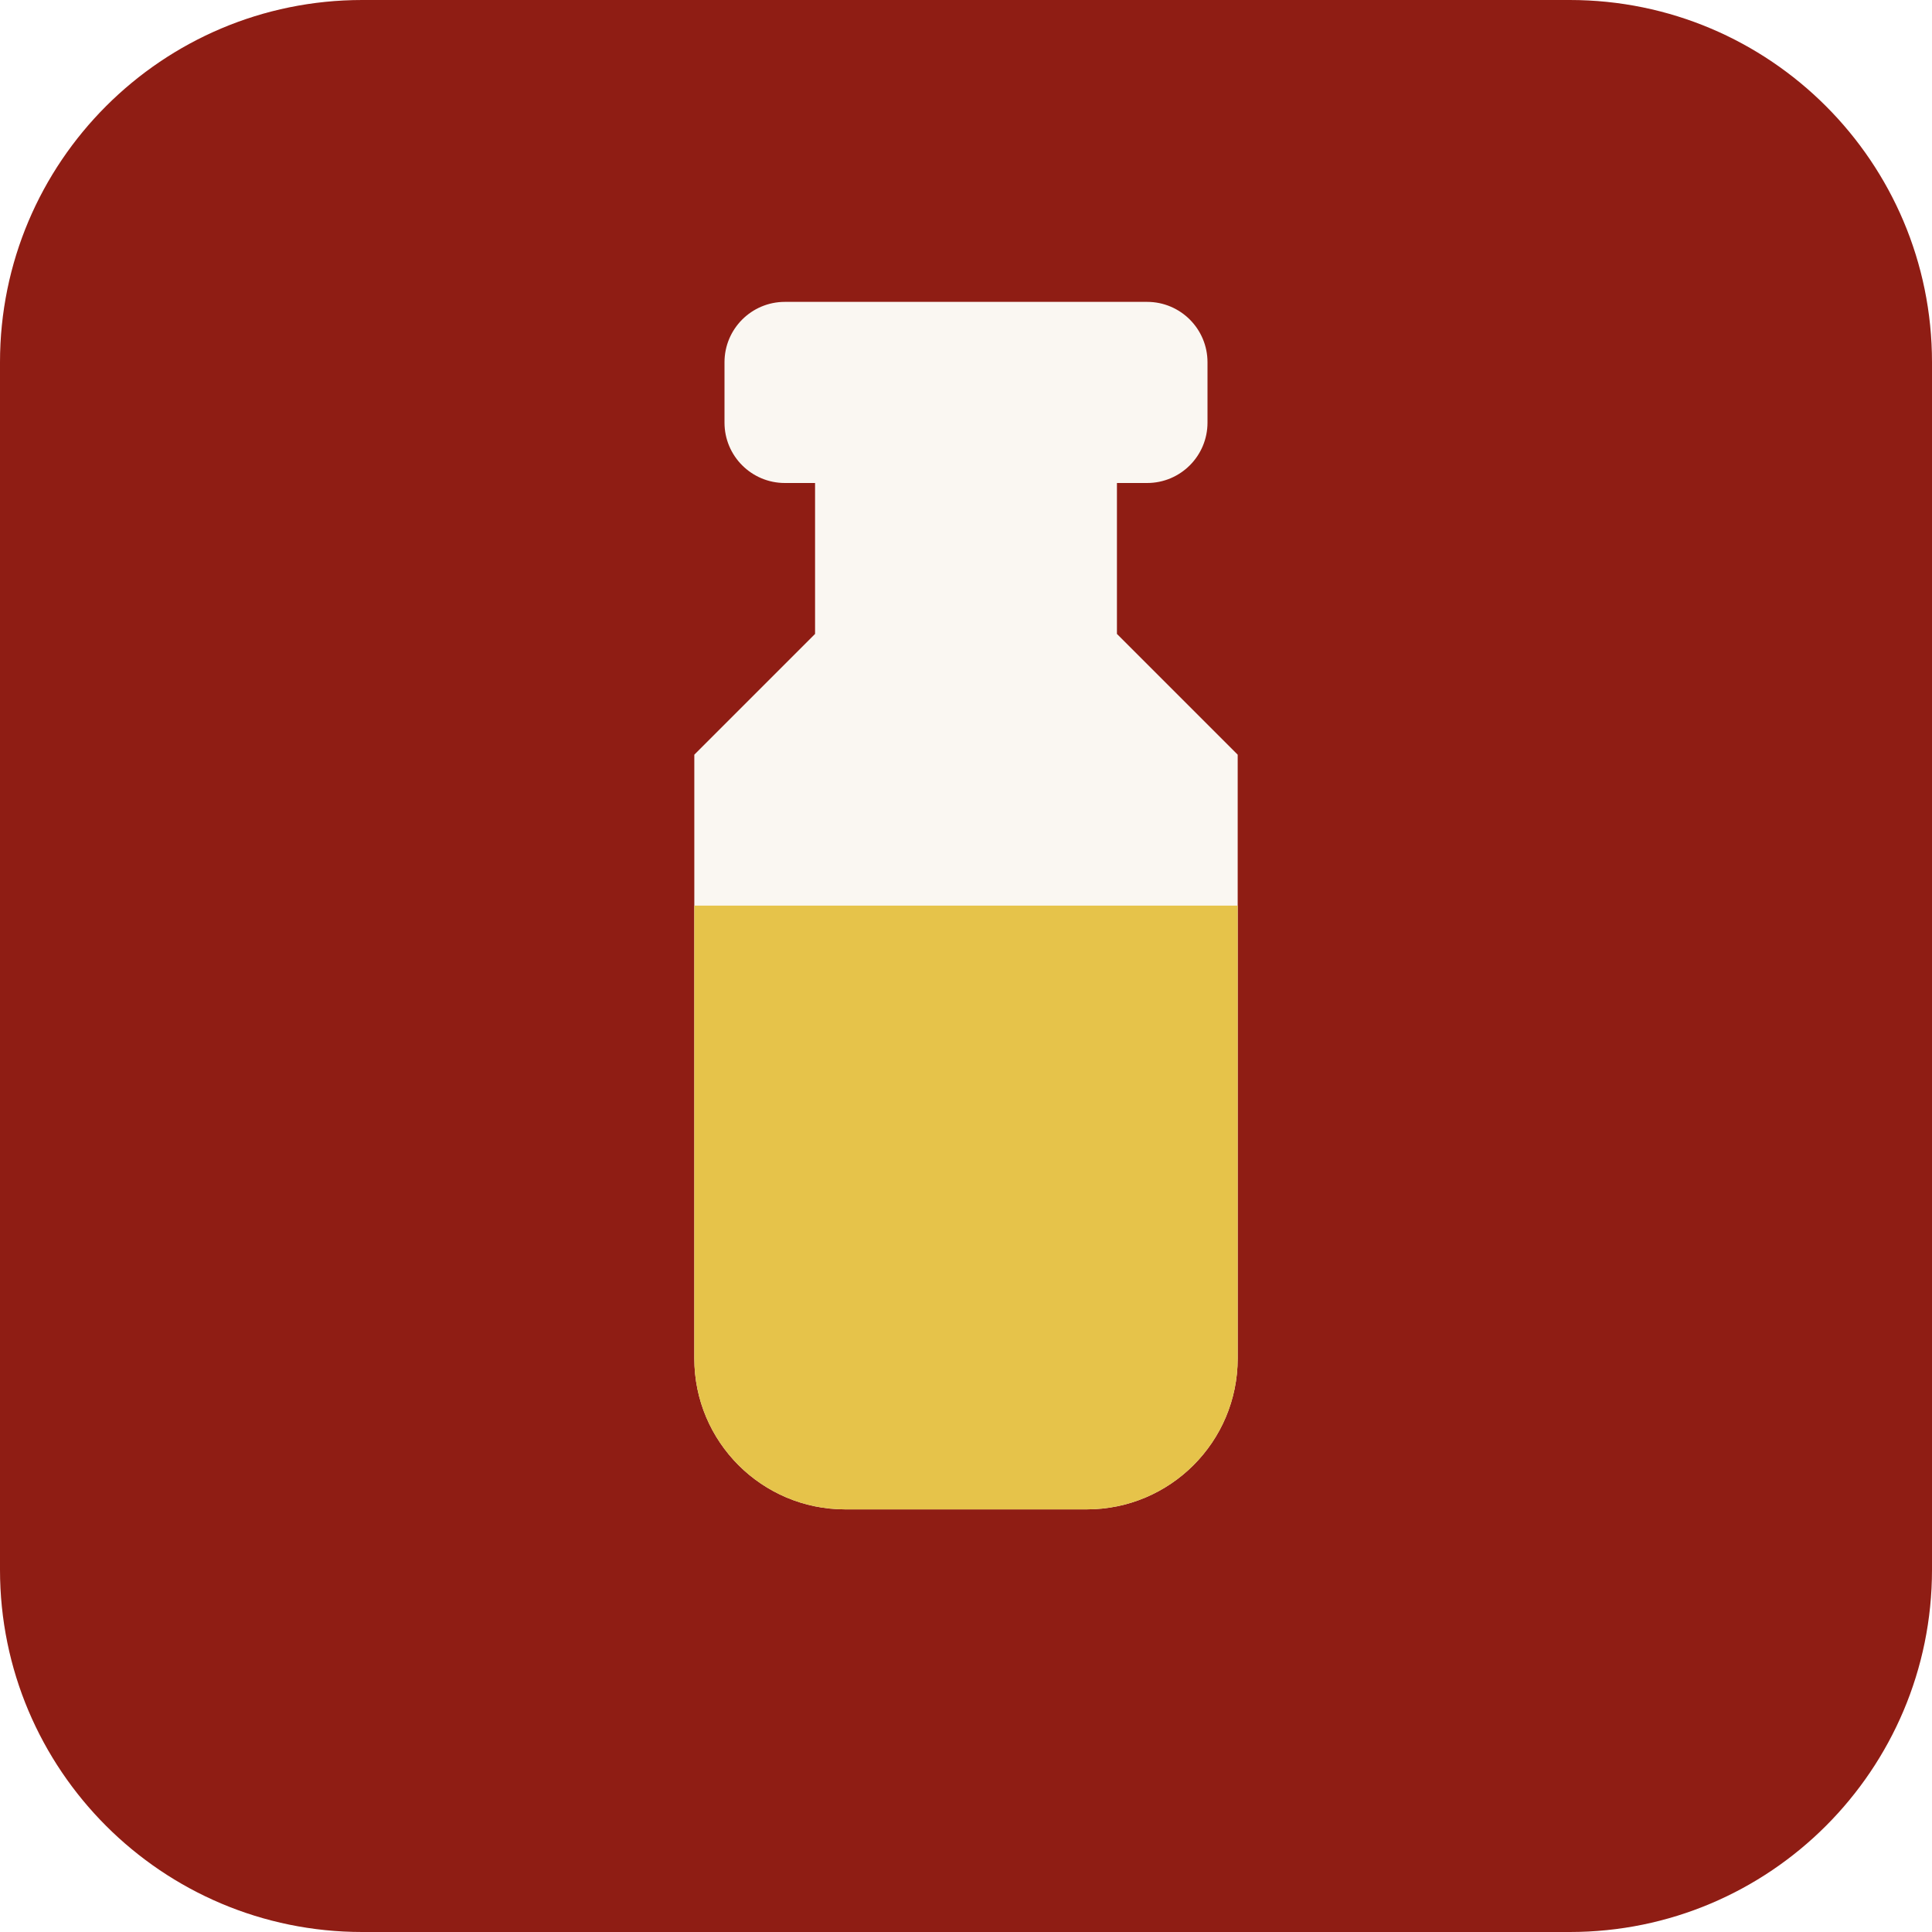
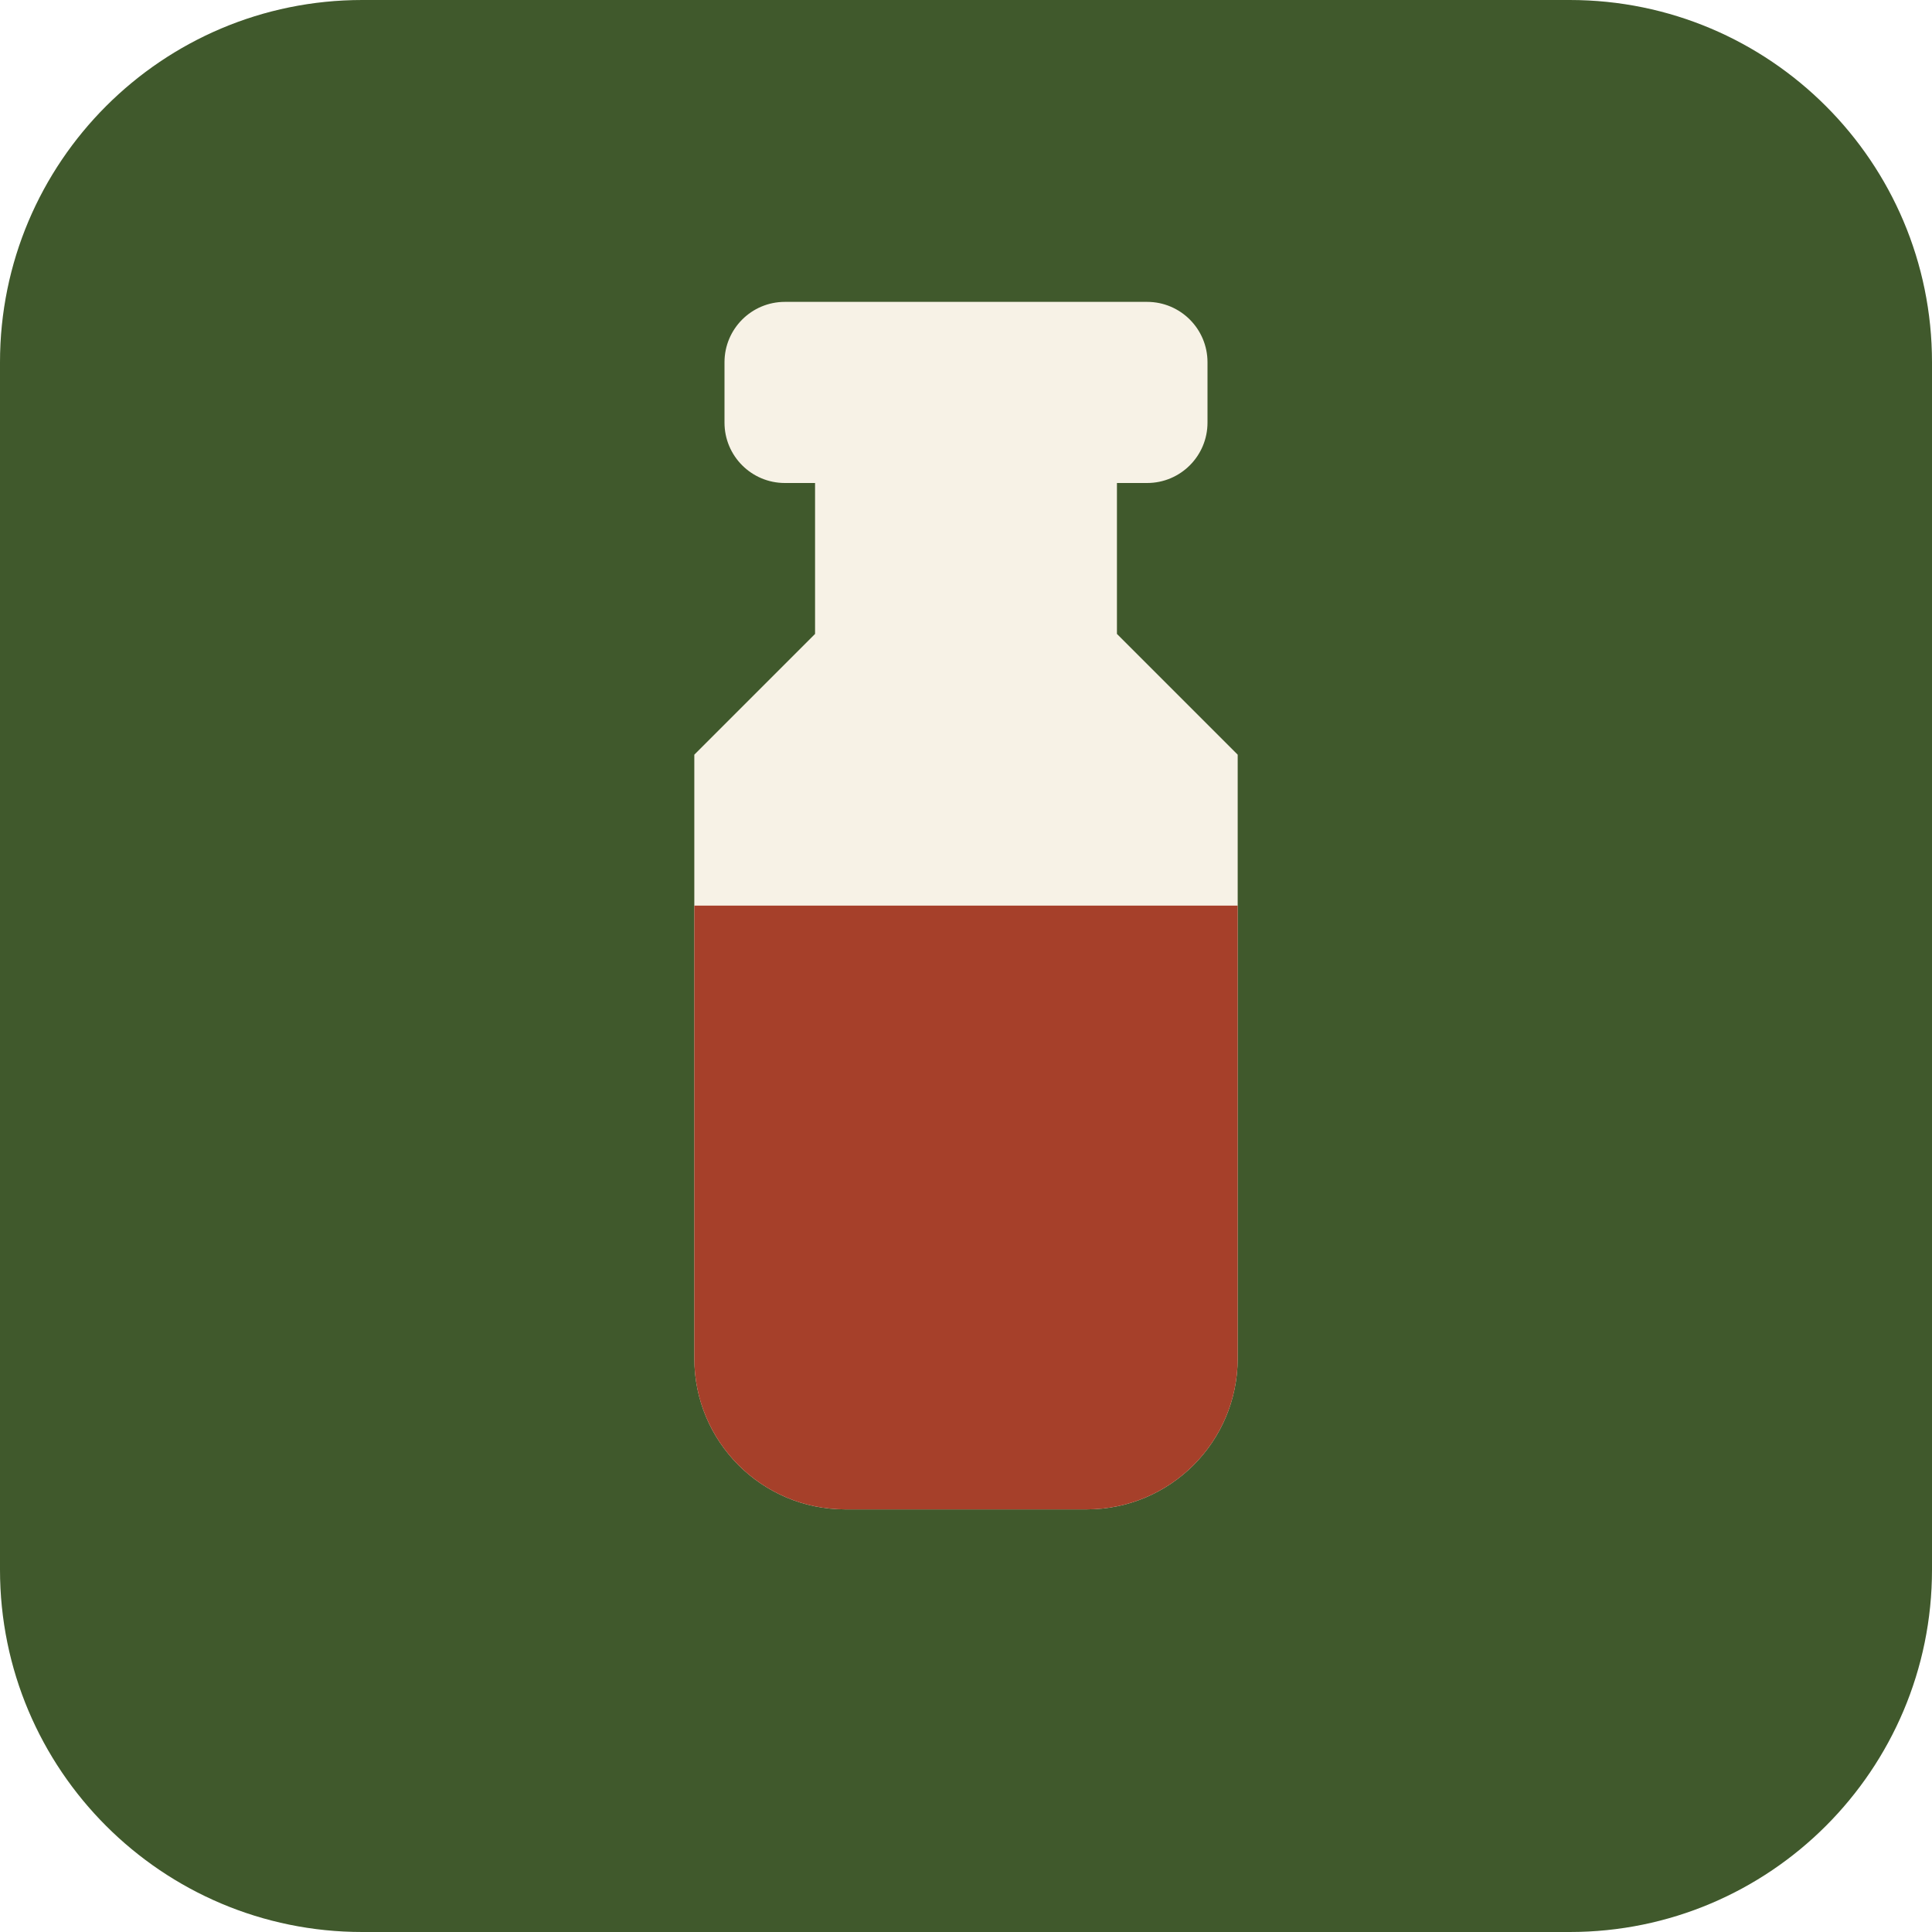
- <svg xmlns="http://www.w3.org/2000/svg" viewBox="0 0 64 64" role="img" aria-label="Achar Ghar">
-   <rect width="64" height="64" rx="12" fill="#8f1d14" />
-   <rect x="24" y="10" width="16" height="6" rx="2" fill="#faf7f2" />
-   <path d="M27 16h10v5l4 4v20a5 5 0 0 1-5 5H28a5 5 0 0 1-5-5V25l4-4z" fill="#faf7f2" />
-   <path d="M23 30h18v15a5 5 0 0 1-5 5H28a5 5 0 0 1-5-5z" fill="#e6c34a" />
+ <svg xmlns="http://www.w3.org/2000/svg" viewBox="0 0 64 64" role="img" aria-label="Deeva Achar">
+   <rect width="64" height="64" rx="12" fill="#40592c" />
+   <rect x="24" y="10" width="16" height="6" rx="2" fill="#f7f2e6" />
+   <path d="M27 16h10v5l4 4v20a5 5 0 0 1-5 5H28a5 5 0 0 1-5-5V25l4-4z" fill="#f7f2e6" />
+   <path d="M23 30h18v15a5 5 0 0 1-5 5H28a5 5 0 0 1-5-5z" fill="#a6402a" />
</svg>
